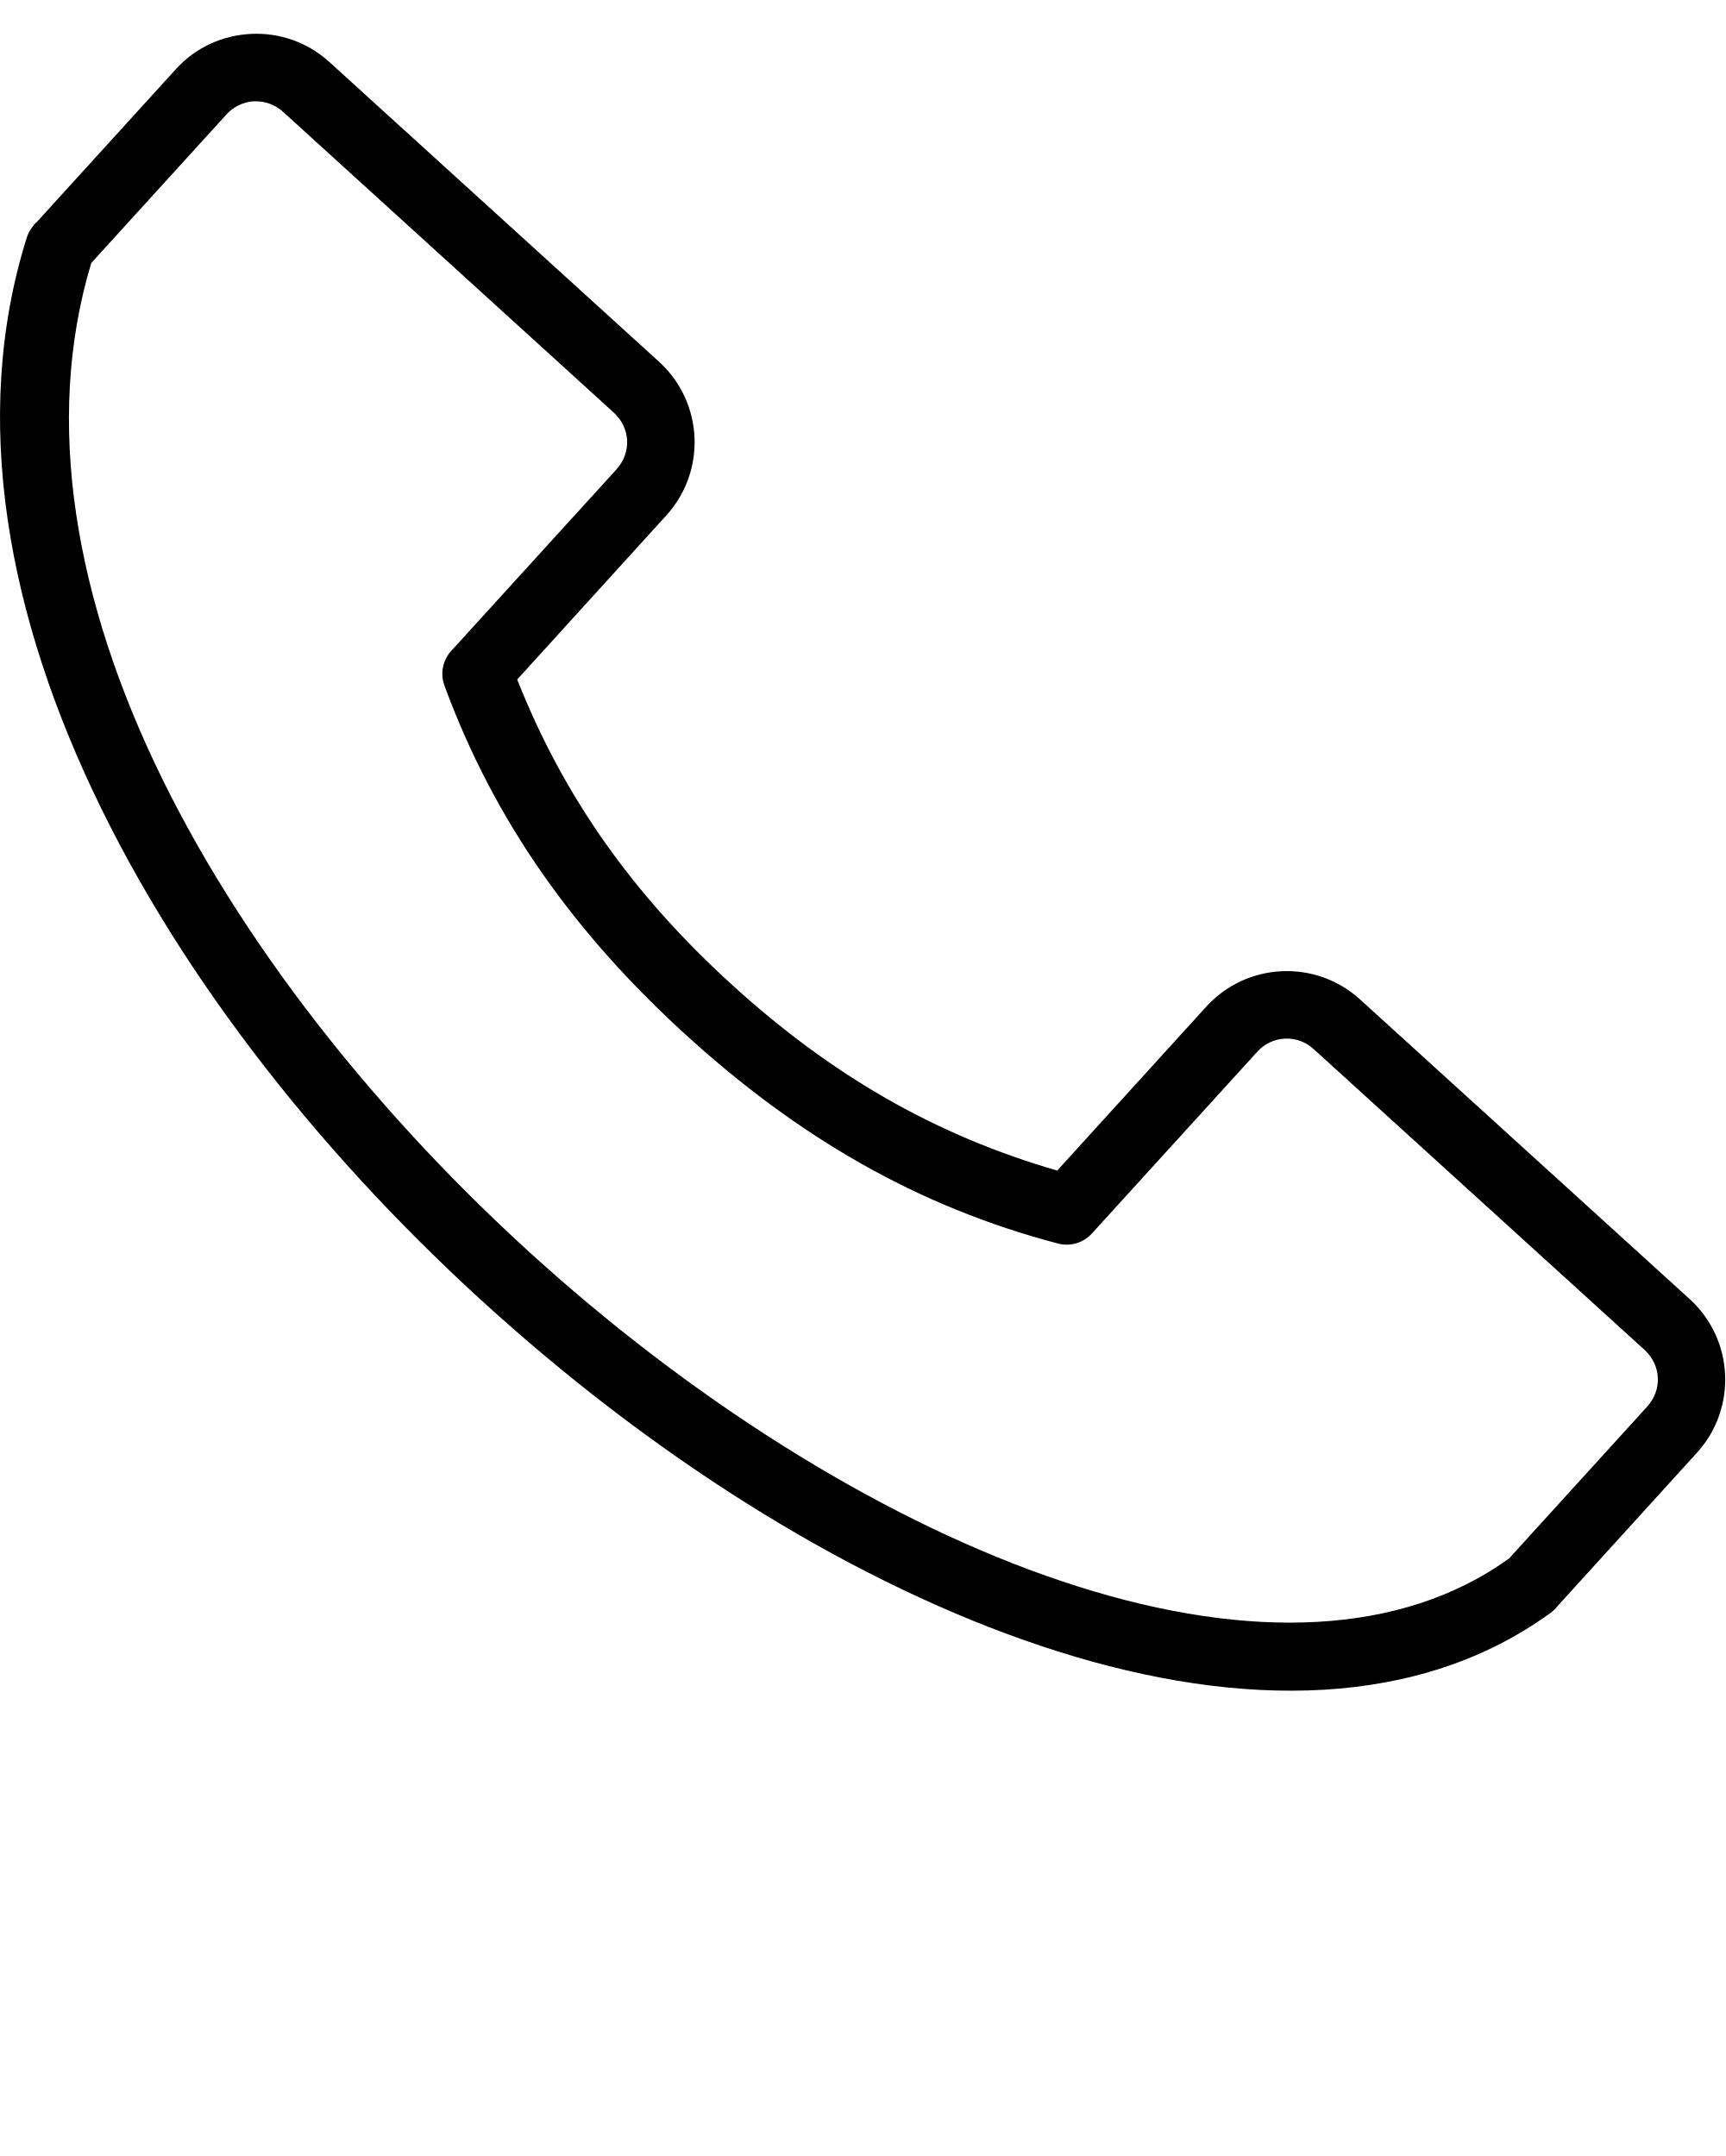
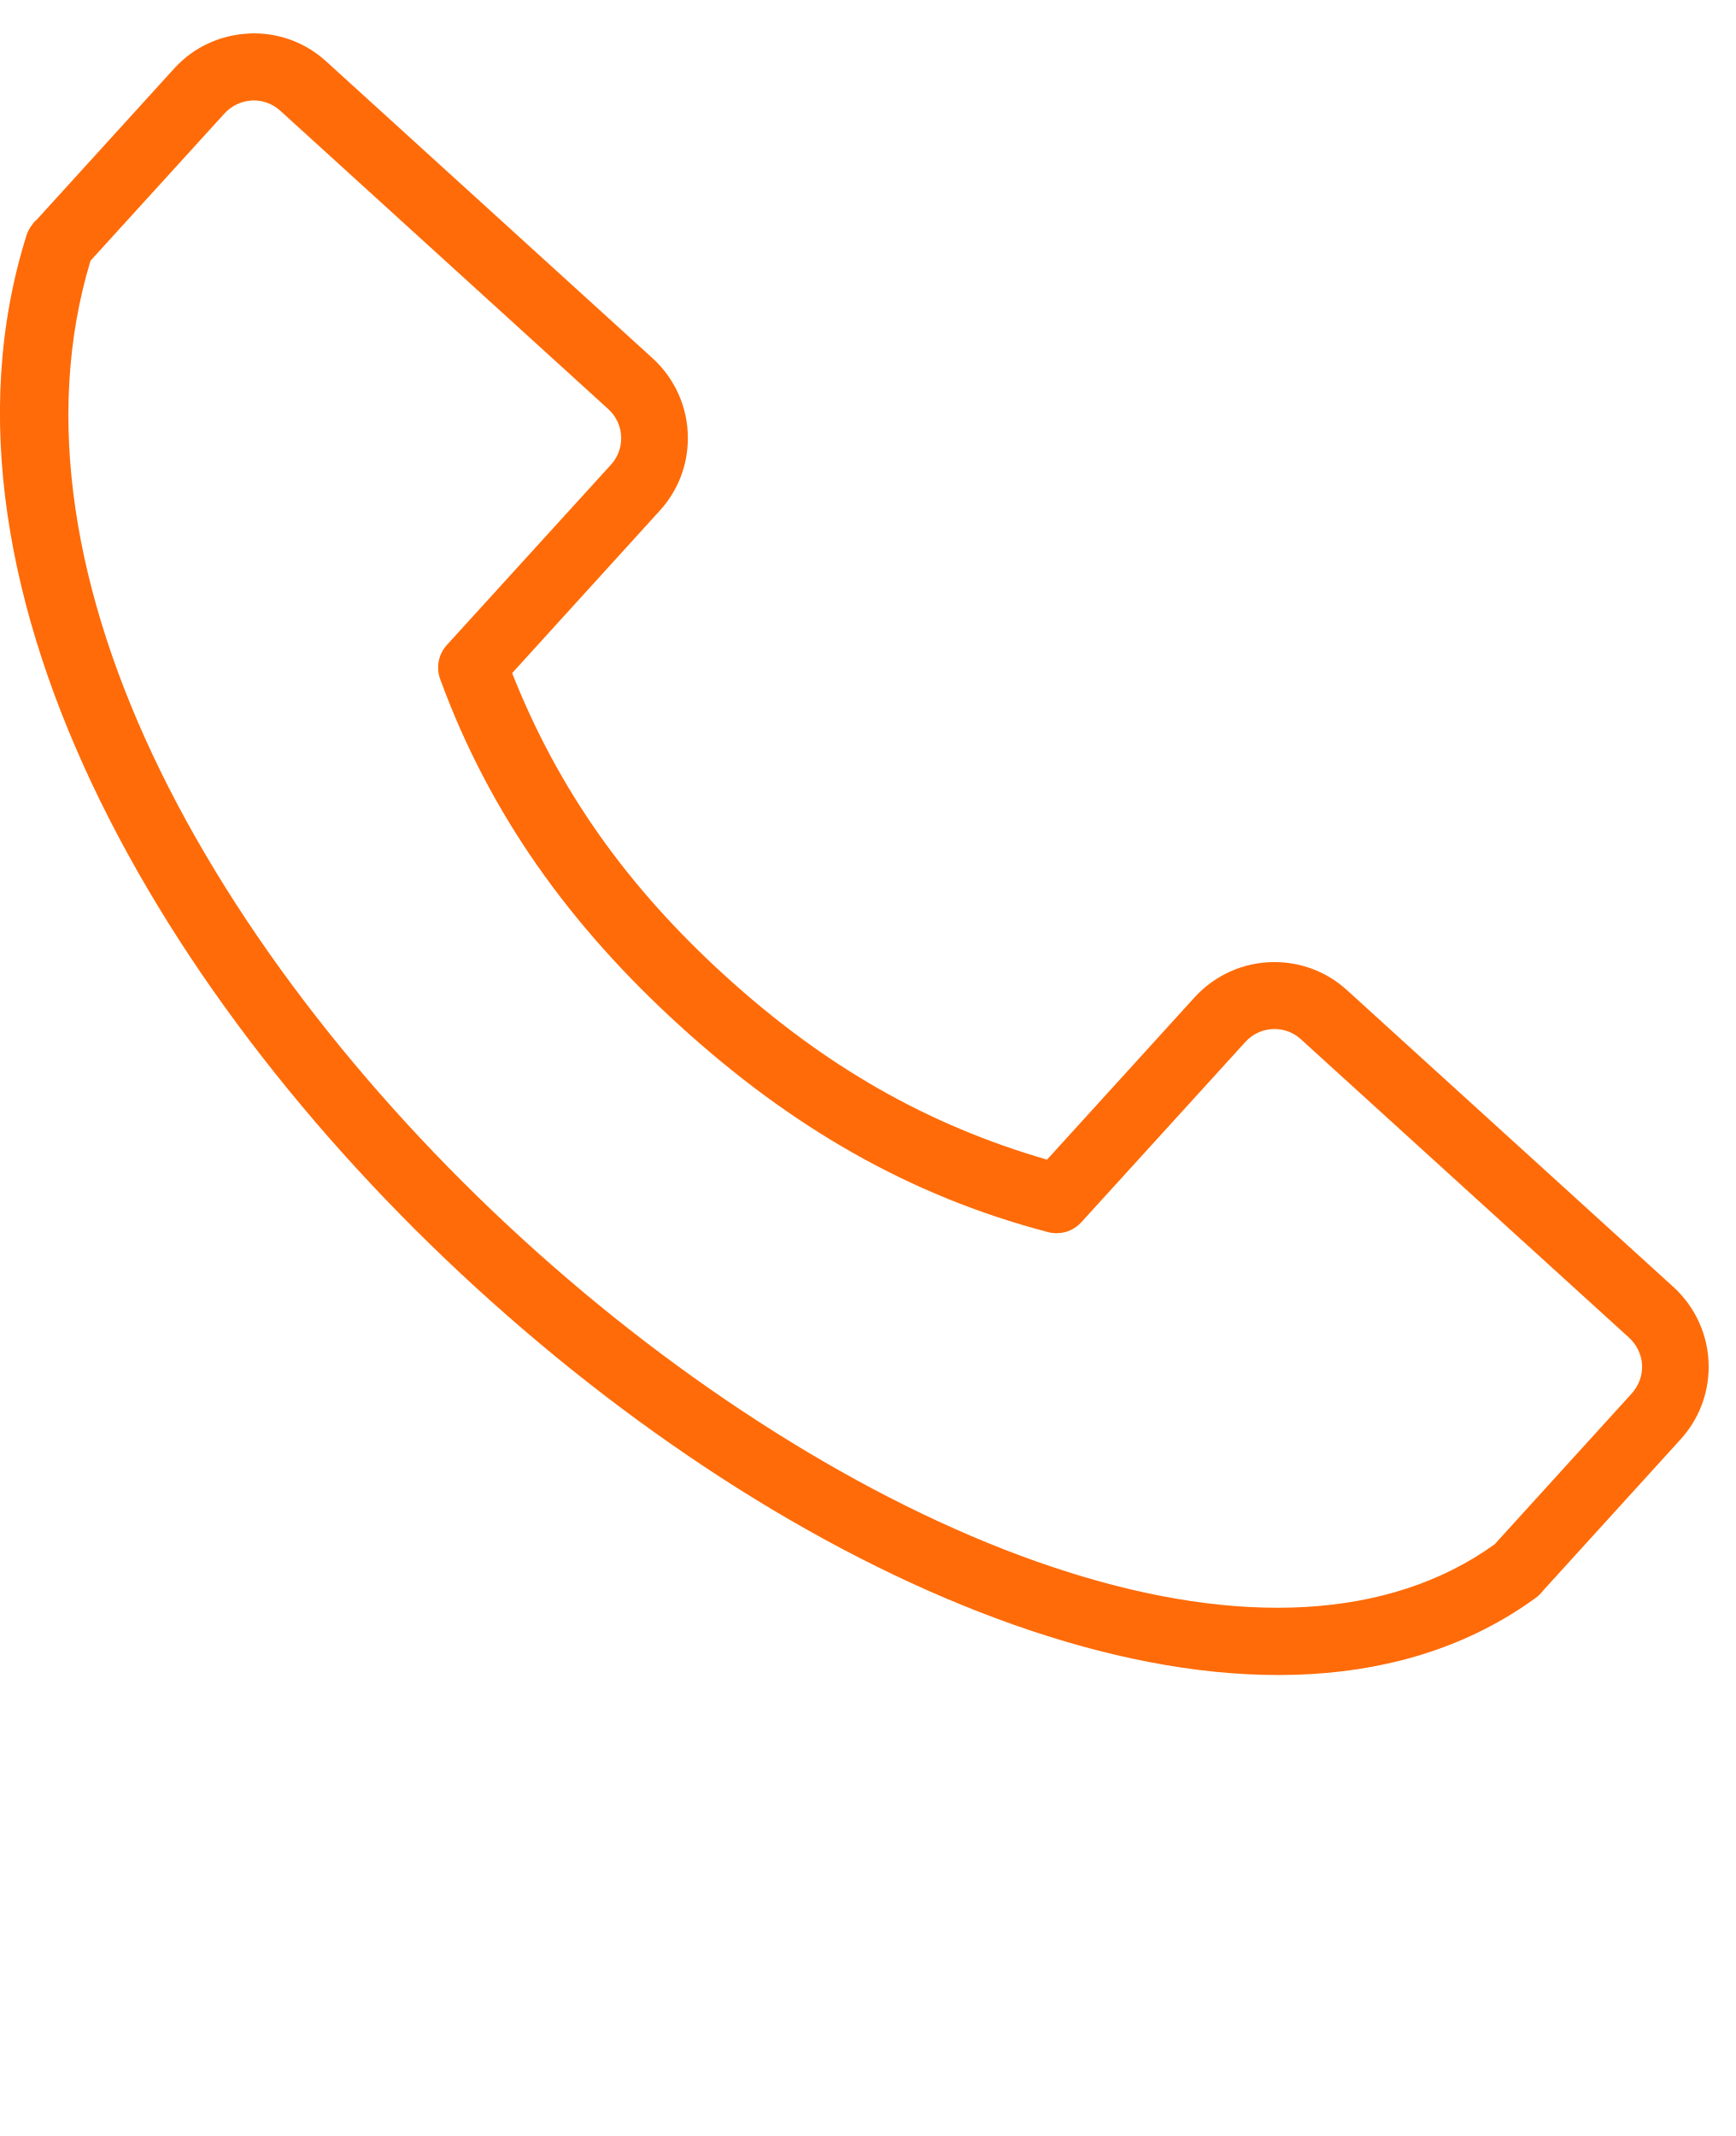
- <svg xmlns="http://www.w3.org/2000/svg" viewBox="0 0 26.458 33.072">
-   <path d="M3.85.52c-.426.02-.844.201-1.15.538L.554 3.417c.003-.007-.008-.006-.069.08a.52.52 0 00-.074.146c-.874 2.78-.288 5.84 1.138 8.75 1.425 2.91 3.7 5.695 6.311 7.98 2.611 2.286 5.557 4.073 8.367 4.96 2.809.887 5.532.875 7.55-.59a.52.52 0 00.063-.053c.052-.053.054-.06.046-.051l.008-.01 2.135-2.349a1.67 1.67 0 00-.11-2.348l-5.066-4.606a1.67 1.67 0 00-2.348.11l-2.291 2.52c-1.86-.539-3.451-1.452-4.98-2.843-1.53-1.391-2.59-2.89-3.302-4.69l2.29-2.52a1.67 1.67 0 00-.109-2.349L5.048.948A1.658 1.658 0 003.851.52zM3.9 1.554a.62.62 0 01.446.166L9.41 6.326c.261.237.279.616.042.877L6.919 9.986a.52.52 0 00-.103.529c.769 2.097 2.009 3.818 3.715 5.37s3.535 2.624 5.695 3.19a.52.52 0 00.518-.152l2.533-2.784a.608.608 0 01.876-.041l5.066 4.606c.26.238.278.616.04.876l-2.117 2.328c-1.656 1.19-3.99 1.256-6.603.43-2.623-.827-5.471-2.543-7.992-4.749-2.52-2.206-4.714-4.9-6.063-7.651C1.15 9.214.666 6.46 1.4 4.034l2.068-2.273a.62.62 0 01.43-.208z" color="#000" style="font-feature-settings:normal;font-variant-alternates:normal;font-variant-caps:normal;font-variant-ligatures:normal;font-variant-numeric:normal;font-variant-position:normal;isolation:auto;mix-blend-mode:normal;shape-padding:0;text-decoration-color:#000;text-decoration-line:none;text-decoration-style:solid;text-indent:0;text-orientation:mixed;text-transform:none;white-space:normal" />
-   <text y="41.458" font-size="5" font-weight="bold" font-family="'Helvetica Neue', Helvetica, Arial-Unicode, Arial, Sans-serif">Created by mardjoe</text>
-   <text y="46.458" font-size="5" font-weight="bold" font-family="'Helvetica Neue', Helvetica, Arial-Unicode, Arial, Sans-serif">from the Noun Project</text>
+ <svg xmlns="http://www.w3.org/2000/svg" version="1.1" width="26" height="32" viewBox="0 0 26 32">
+   <path fill="#ff6b08" d="M3.725 0.503c-0.412 0.019-0.817 0.195-1.113 0.521l-2.076 2.283c0.003-0.007-0.008-0.006-0.067 0.077-0.030 0.041-0.054 0.087-0.071 0.138l-0.001 0.004c-0.846 2.69-0.279 5.651 1.101 8.466s3.58 5.51 6.106 7.721c2.526 2.212 5.377 3.941 8.096 4.799s5.353 0.847 7.305-0.571c0.023-0.016 0.043-0.033 0.061-0.051l-0 0c0.050-0.051 0.052-0.058 0.044-0.049l0.008-0.010 2.066-2.273c0.258-0.285 0.416-0.665 0.416-1.082 0-0.47-0.201-0.893-0.521-1.189l-4.903-4.458c-0.285-0.258-0.665-0.416-1.082-0.416-0.47 0-0.893 0.201-1.189 0.521l-2.218 2.439c-1.8-0.522-3.339-1.405-4.819-2.751s-2.506-2.796-3.195-4.538l2.216-2.438c0.259-0.285 0.417-0.666 0.417-1.083 0-0.47-0.201-0.893-0.521-1.189l-4.902-4.458c-0.284-0.258-0.662-0.416-1.078-0.416-0.028 0-0.056 0.001-0.084 0.002l0.004-0zM3.774 1.504c0.007-0 0.015-0 0.023-0 0.158 0 0.302 0.061 0.409 0.161l4.899 4.456c0.124 0.109 0.202 0.267 0.202 0.444 0 0.157-0.061 0.299-0.161 0.405l0-0-2.451 2.693c-0.081 0.089-0.131 0.208-0.131 0.338 0 0.062 0.011 0.122 0.032 0.177l-0.001-0.003c0.744 2.029 1.944 3.694 3.595 5.196s3.42 2.539 5.51 3.087c0.039 0.011 0.083 0.017 0.13 0.017 0.147 0 0.279-0.063 0.371-0.164l0-0 2.451-2.694c0.108-0.123 0.267-0.201 0.443-0.201 0.157 0 0.3 0.061 0.405 0.162l-0-0 4.902 4.457c0.252 0.23 0.269 0.596 0.039 0.848l-2.048 2.253c-1.602 1.151-3.861 1.215-6.389 0.416-2.538-0.8-5.294-2.461-7.733-4.595s-4.561-4.741-5.866-7.403c-1.291-2.636-1.759-5.3-1.049-7.648l2.001-2.199c0.103-0.116 0.25-0.192 0.414-0.201l0.002-0z" />
</svg>
